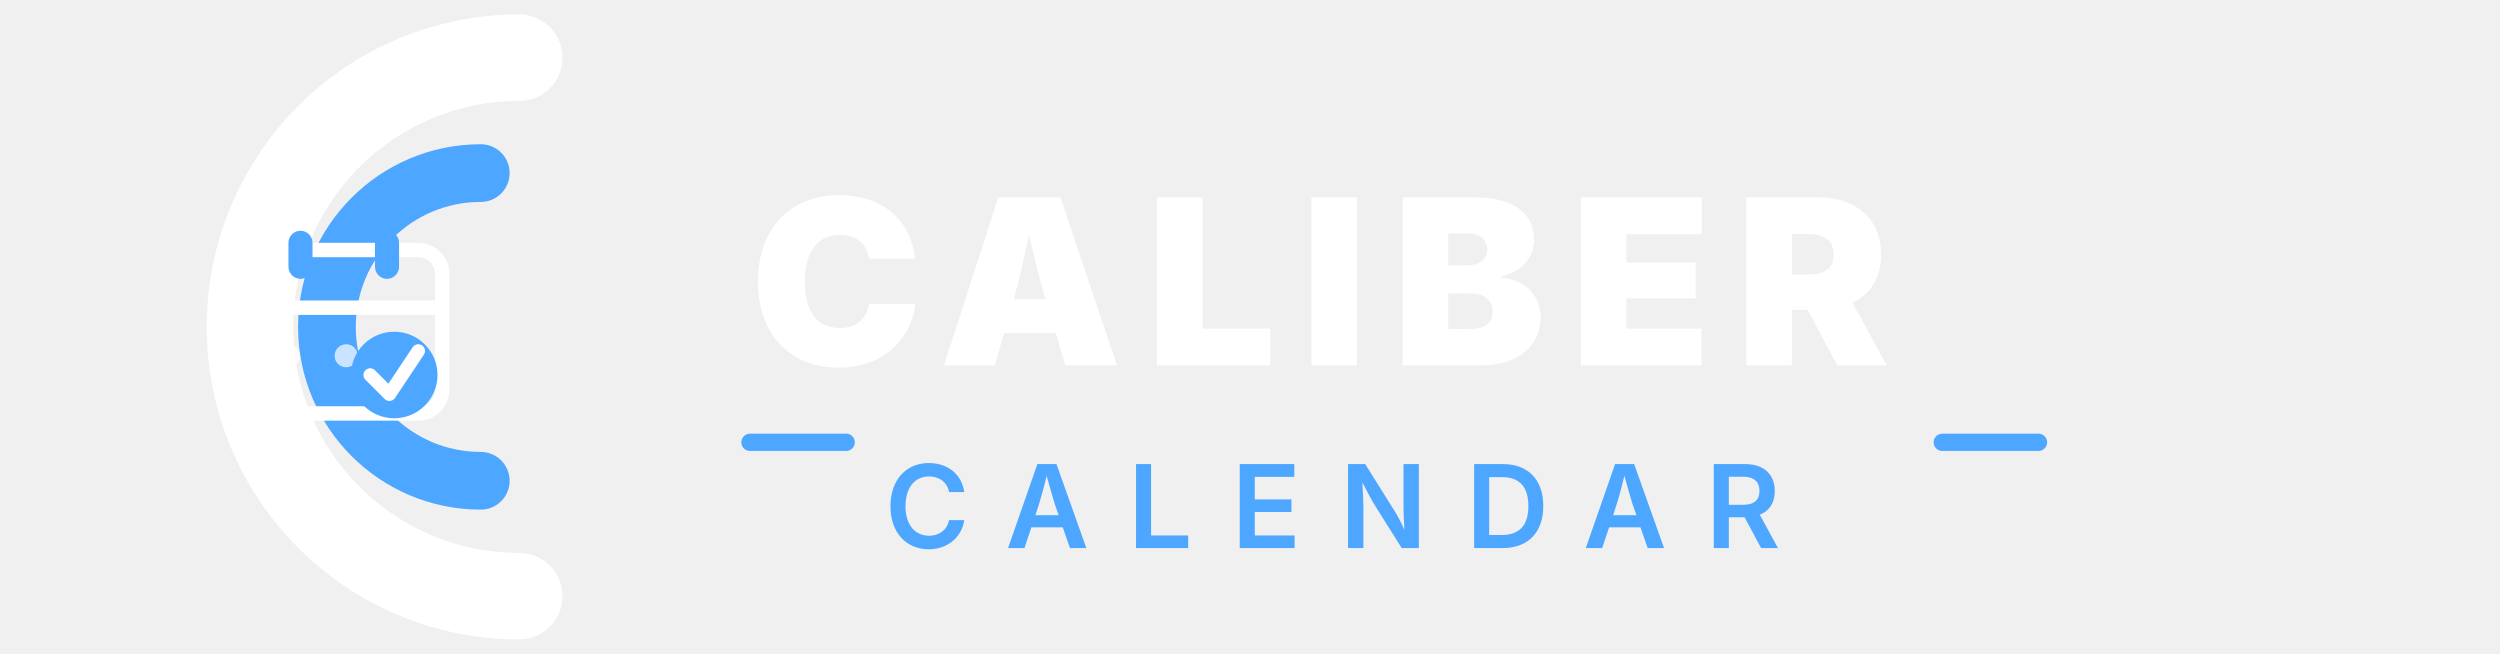
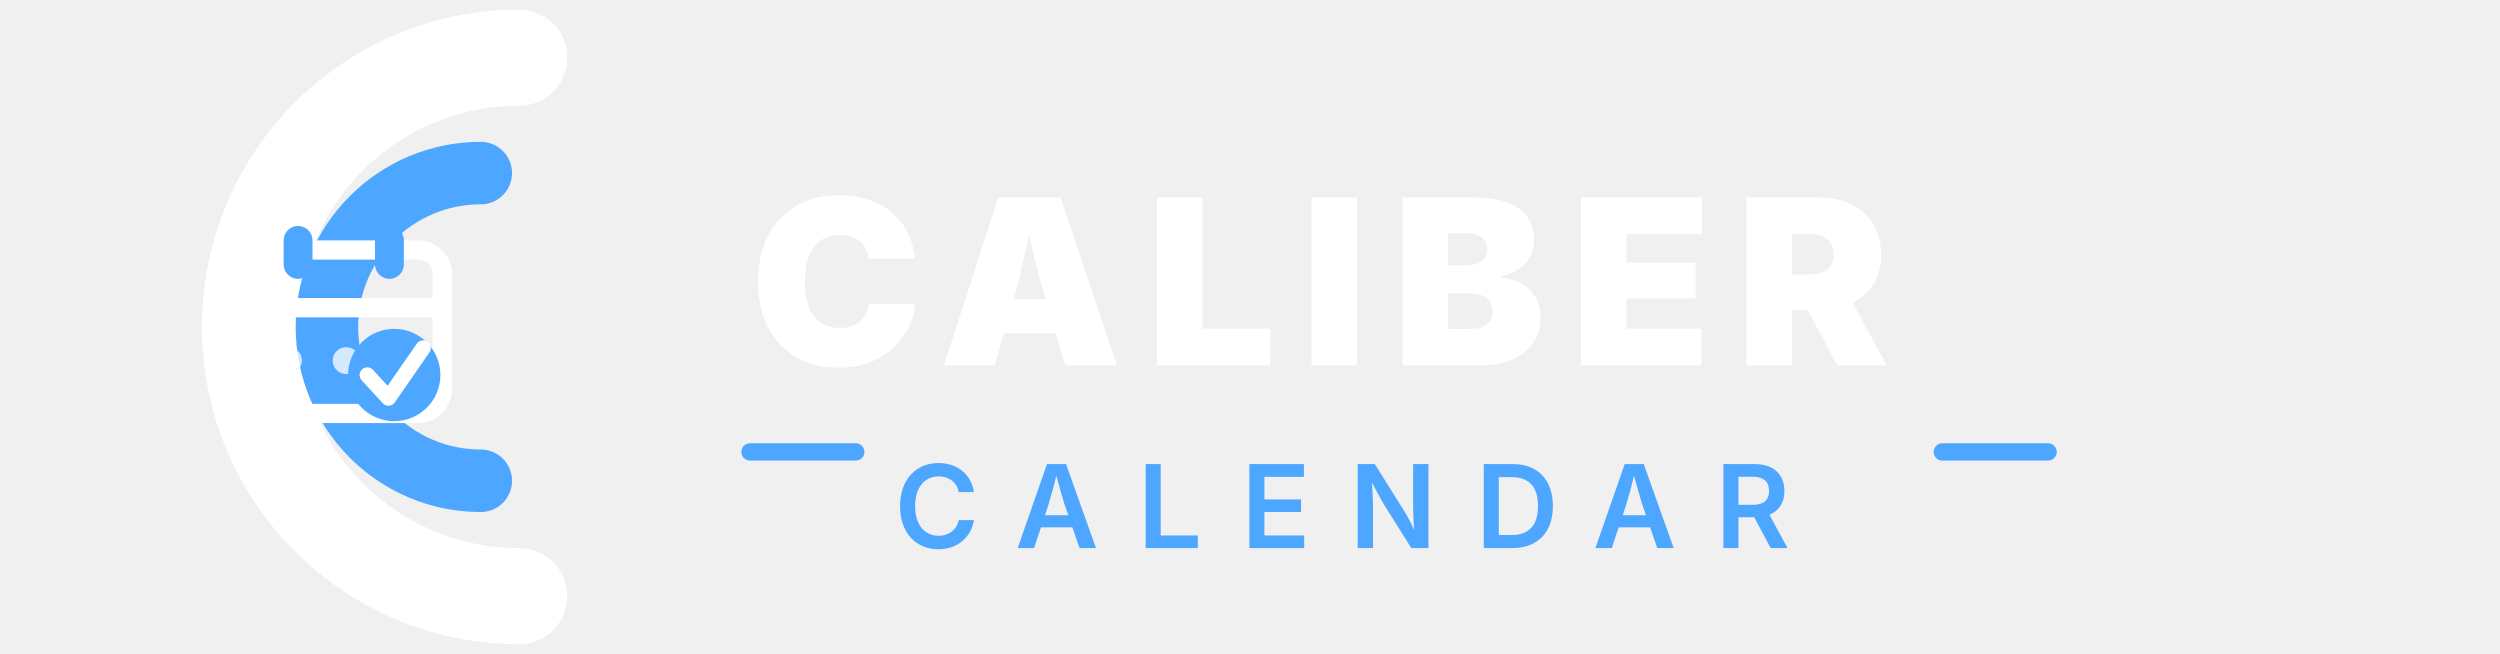
- <svg xmlns="http://www.w3.org/2000/svg" viewBox="0 0 260 68" fill="none">
-   <path d="M54 6 A28 28 0 1 0 54 62" stroke="white" stroke-width="9" fill="none" stroke-linecap="round" />
-   <path d="M50 18 A16 16 0 1 0 50 50" stroke="#4DA6FF" stroke-width="6" fill="none" stroke-linecap="round" />
-   <rect x="26" y="26" width="20" height="17" rx="2.5" stroke="white" stroke-width="1.5" fill="none" />
-   <line x1="26" y1="32" x2="46" y2="32" stroke="white" stroke-width="1.5" />
-   <rect x="30" y="24" width="2.5" height="5" rx="1.25" fill="#4DA6FF" />
-   <rect x="39" y="24" width="2.5" height="5" rx="1.25" fill="#4DA6FF" />
-   <circle cx="30" cy="37" r="1.2" fill="white" opacity="0.7" />
-   <circle cx="36" cy="37" r="1.2" fill="white" opacity="0.7" />
-   <circle cx="42" cy="37" r="1.2" fill="white" opacity="0.7" />
-   <circle cx="41" cy="39" r="4.5" fill="#4DA6FF" />
-   <polyline points="38.5,39 40.5,41 43.5,36.5" stroke="white" stroke-width="1.4" stroke-linecap="round" stroke-linejoin="round" fill="none" />
+ <svg xmlns="http://www.w3.org/2000/svg" viewBox="0 0 260 68" fill="none" overflow="visible">
+   <path d="M54 6 A28 28 0 1 0 54 62" stroke="white" stroke-width="10" fill="none" stroke-linecap="round" />
+   <path d="M50 18 A16 16 0 1 0 50 50" stroke="#4DA6FF" stroke-width="6.5" fill="none" stroke-linecap="round" />
+   <rect x="26" y="26" width="20" height="17" rx="2.5" stroke="white" stroke-width="2" fill="none" />
+   <line x1="26" y1="32" x2="46" y2="32" stroke="white" stroke-width="2" stroke-linecap="round" />
+   <rect x="29.5" y="23.5" width="3" height="5.5" rx="1.5" fill="#4DA6FF" />
+   <rect x="39" y="23.5" width="3" height="5.5" rx="1.5" fill="#4DA6FF" />
+   <circle cx="30" cy="37.5" r="1.4" fill="white" opacity="0.75" />
+   <circle cx="36" cy="37.5" r="1.4" fill="white" opacity="0.75" />
+   <circle cx="42" cy="37.5" r="1.4" fill="white" opacity="0.75" />
+   <circle cx="41" cy="39" r="4.8" fill="#4DA6FF" />
+   <polyline points="38.2,39 40.4,41.4 44,36.2" stroke="white" stroke-width="1.6" stroke-linecap="round" stroke-linejoin="round" fill="none" />
  <text x="78" y="38" font-family="Inter, Arial Black, sans-serif" font-size="24" font-weight="900" letter-spacing="2.5" fill="white">CALIBER</text>
-   <line x1="78" y1="46" x2="88" y2="46" stroke="#4DA6FF" stroke-width="1.8" stroke-linecap="round" />
-   <text x="92" y="57" font-family="Inter, Arial, sans-serif" font-size="12" font-weight="600" letter-spacing="4" fill="#4DA6FF">CALENDAR</text>
-   <line x1="202" y1="46" x2="212" y2="46" stroke="#4DA6FF" stroke-width="1.8" stroke-linecap="round" />
+   <line x1="78" y1="47" x2="89" y2="47" stroke="#4DA6FF" stroke-width="1.8" stroke-linecap="round" />
+   <text x="93" y="57" font-family="Inter, Arial, sans-serif" font-size="12" font-weight="600" letter-spacing="4" fill="#4DA6FF">CALENDAR</text>
+   <line x1="202" y1="47" x2="213" y2="47" stroke="#4DA6FF" stroke-width="1.8" stroke-linecap="round" />
</svg>
